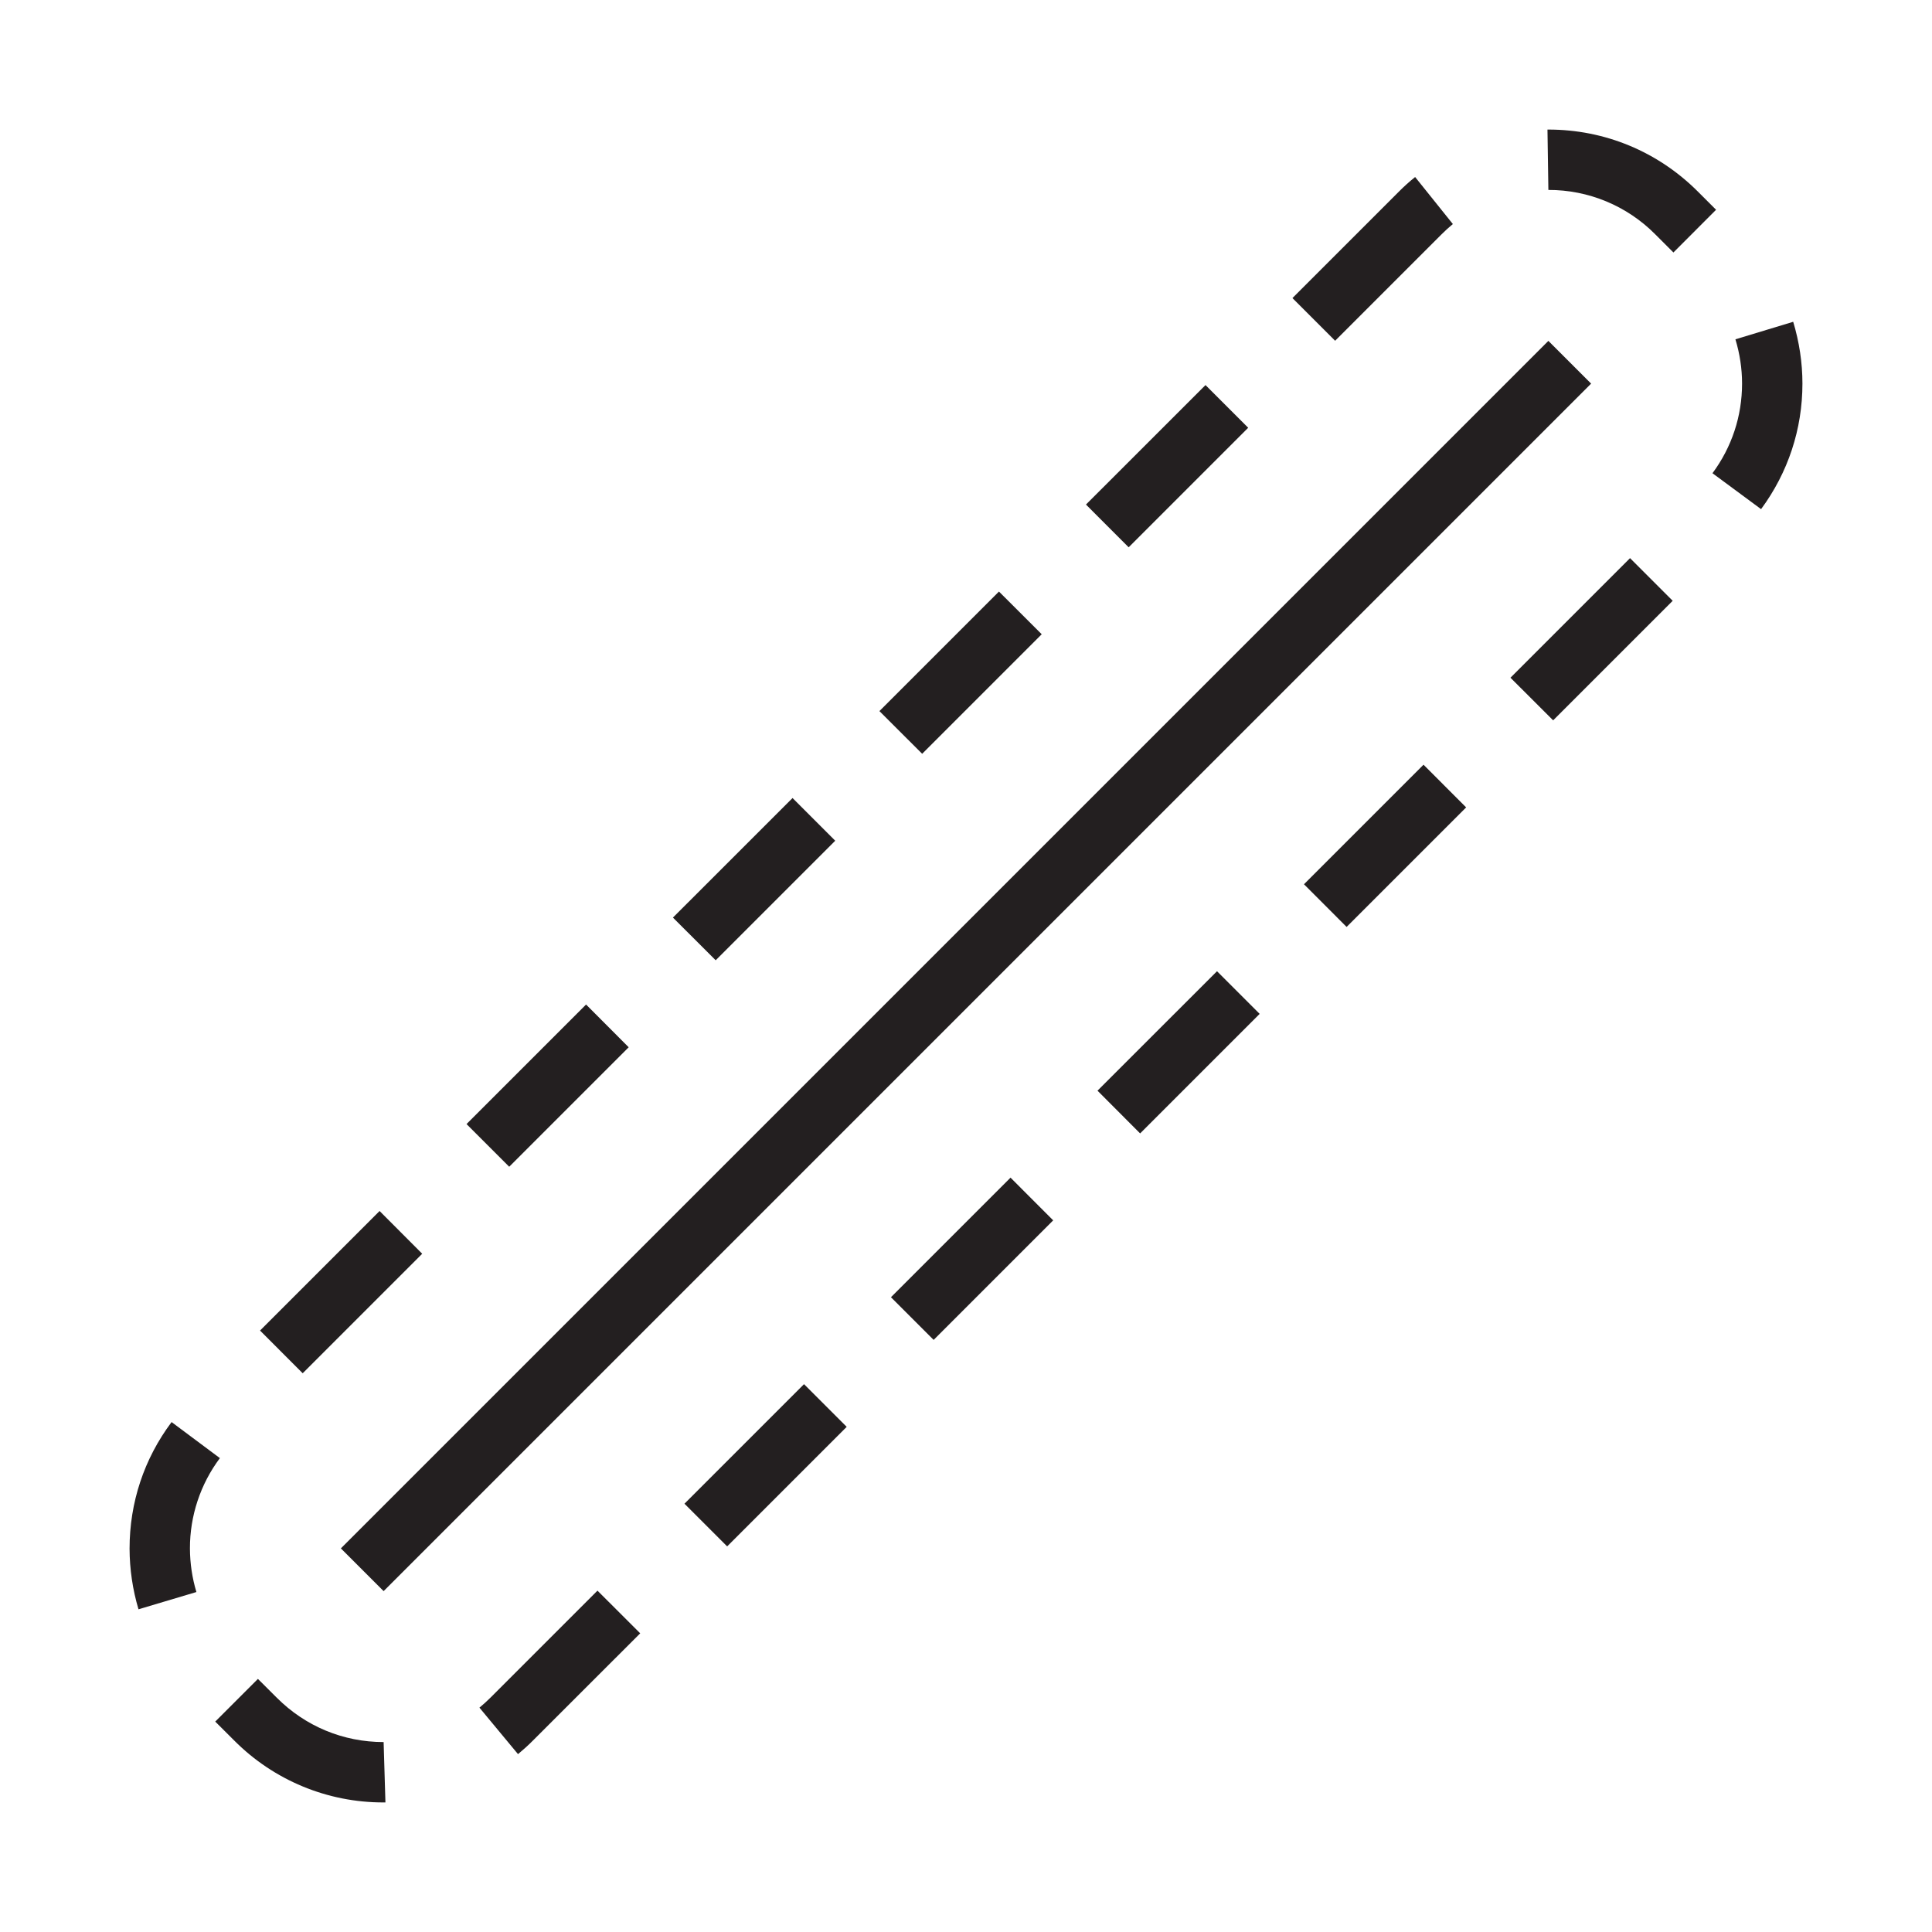
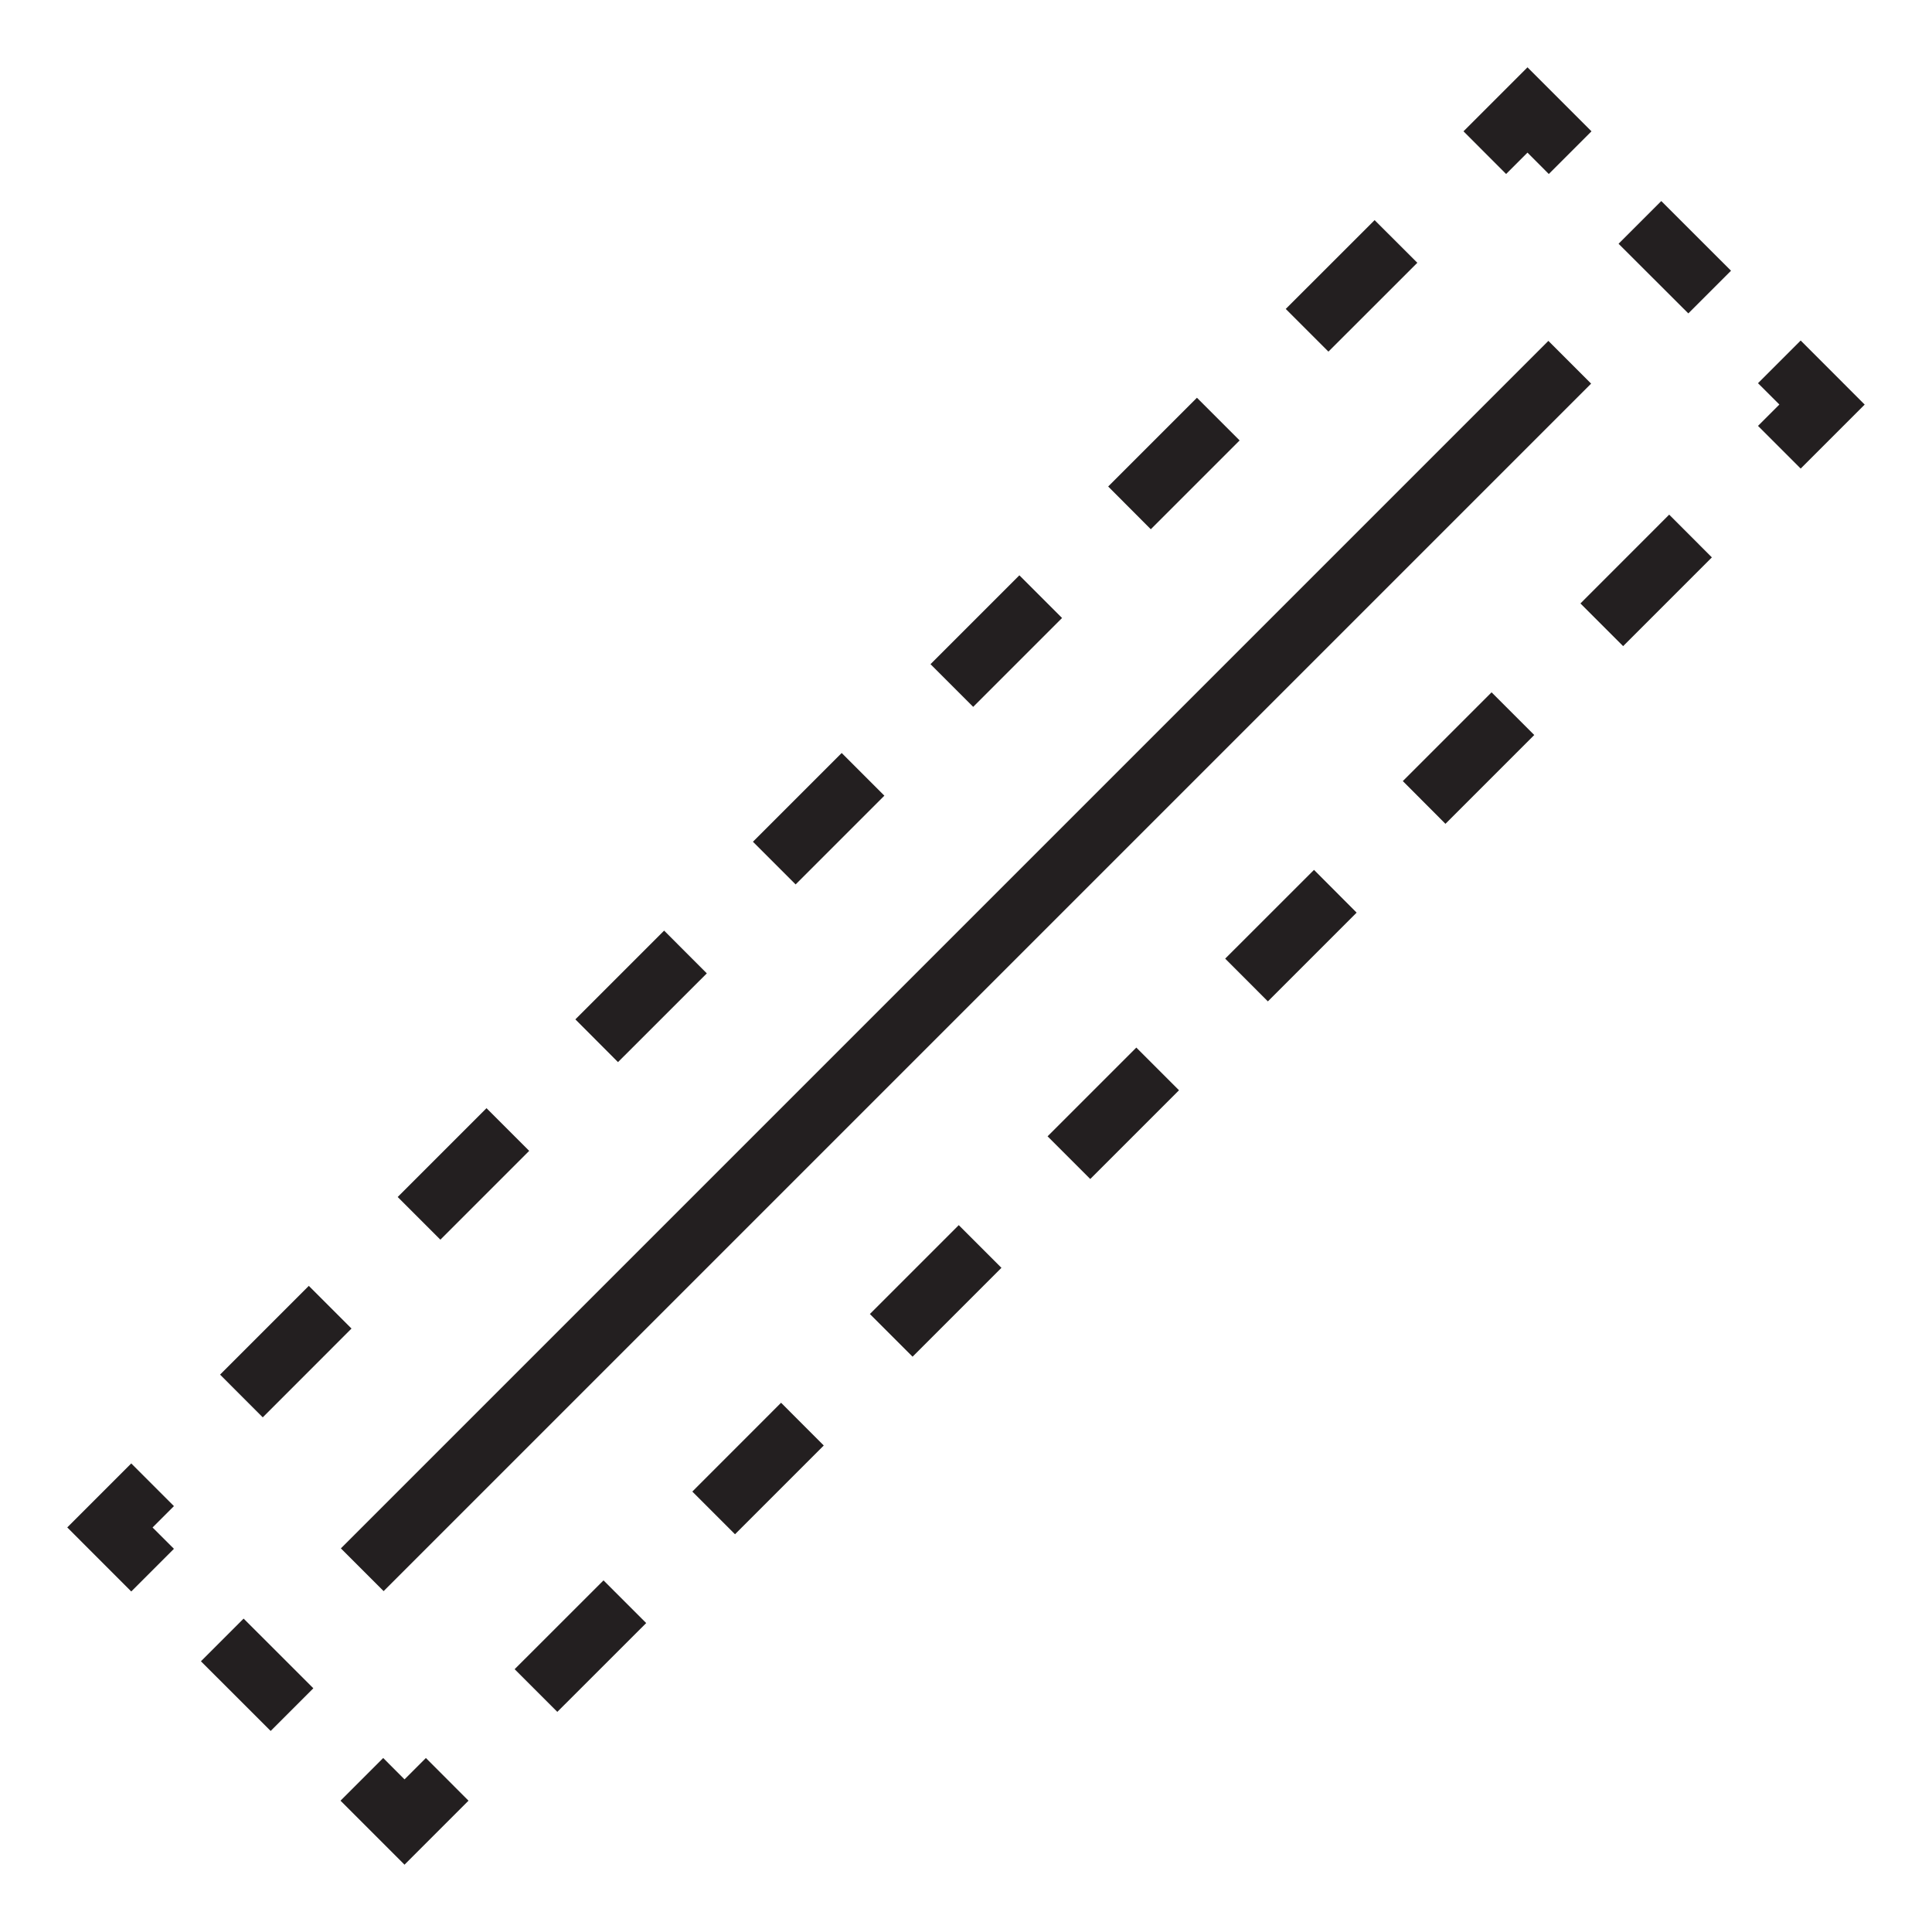
<svg xmlns="http://www.w3.org/2000/svg" viewBox="0 0 32 32">
+   <path d="M26.354 6.354l-20 20-.708-.708 20-20 .708.708zm-19.3 22.764l-.354.354-.353-.354-.707.707 1.06 1.06 1.06-1.06-.706-.707zM5.19 27.963l-1.155-1.154-.707.707 1.155 1.154.707-.707zm-3.016-3.724l-1.06 1.06 1.06 1.061.707-.707-.354-.353.354-.354-.707-.707zm9.532-8.118L11 15.414l-1.47 1.47.706.708 1.471-1.47zm2.942-2.942l-.707-.707-1.47 1.47.707.707 1.47-1.47zm-8.826 8.826l-.707-.707-1.47 1.47.707.708 1.47-1.471zm11.769-11.769l-.707-.707-1.472 1.472.707.707 1.472-1.472zm-8.826 8.826l-.707-.707-1.471 1.471.707.707 1.47-1.47zm14.71-14.71l-.707-.706-1.472 1.471.707.707 1.472-1.471zm-2.943 2.943l-.707-.707-1.47 1.47.706.708 1.471-1.471zM25.3 2.528l.353.354.707-.707-1.06-1.06-1.06 1.06.706.707.354-.354zm1.509 1.51l1.155 1.153.707-.707-1.155-1.154-.707.707zm3.016 1.602l-.707.707.354.353-.354.354.707.707 1.06-1.06-1.06-1.061zM14.408 21.764l.707.707 1.472-1.472-.707-.707-1.472 1.472zM26.177 9.995l.707.707 1.47-1.47-.707-.708-1.47 1.471zm-4.413 4.413l-1.471 1.47.707.708 1.47-1.47-.706-.708zM11.467 24.705l.707.707 1.47-1.47-.707-.708-1.47 1.471zm-2.943 2.942l.707.707 1.472-1.471-.707-.707-1.472 1.471zm16.181-16.18l-1.47 1.47.706.708 1.471-1.471-.707-.707zm-7.354 7.354l.707.707 1.47-1.47-.707-.707-1.47 1.47z" fill="#231f20" />
  <path fill="none" d="M0 0h32v32H0z" />
-   <path d="M6.354 29.854a3.477 3.477 0 0 1-2.475-1.026l-.314-.313.707-.707.314.313c.473.473 1.1.733 1.768.733l.03 1h-.03zM25.646 5.646l-20 20 .708.708 20-20-.708-.708zM8.828 28.828c-.079.08-.162.154-.248.226l-.639-.77a2.52 2.52 0 0 0 .18-.163l1.775-1.775.708.707-1.776 1.775zM22.114 5.644l-.707-.707 1.765-1.765a3.11 3.11 0 0 1 .267-.24l.625.779a2.503 2.503 0 0 0-.185.168l-1.765 1.765zm7.74.709c0 .755-.238 1.474-.685 2.08l-.805-.595c.32-.432.49-.945.49-1.485 0-.248-.038-.495-.11-.733l.957-.29c.1.332.153.677.153 1.023zm-2.856 2.891l.707.707-1.98 1.98-.707-.706 1.98-1.98zm1.426-5.77l-.707.708-.303-.303a2.482 2.482 0 0 0-1.768-.733l-.015-1h.015c.935 0 1.814.365 2.475 1.026l.303.303zM3.146 25.648c.001.245.037.488.107.721l-.959.286a3.56 3.56 0 0 1-.148-1.005c0-.763.24-1.488.696-2.096l.8.597a2.49 2.49 0 0 0-.496 1.497zm5.288-6.323l-.707-.707 1.98-1.98.706.708-1.98 1.98zm8.303.18l.707.708-1.98 1.98-.707-.707 1.98-1.98zm-4.883-3.6l-.708-.707 1.981-1.98.707.707-1.98 1.98zm6.84-6.84l-.707-.708 1.98-1.979.707.707-1.98 1.98zm-3.42 3.42l-.708-.707 1.98-1.98.708.707-1.98 1.98zm9.01.888l-1.98 1.98-.706-.707 1.98-1.98.706.707zm-10.26 10.26l-1.98 1.98-.707-.707 1.98-1.98.707.707zm6.133-7.547l.707.707-1.98 1.98-.706-.708 1.98-1.979zm-15.143 6.66l-.707-.708 1.98-1.98.706.708-1.98 1.98z" fill="#231f20" />
</svg>
